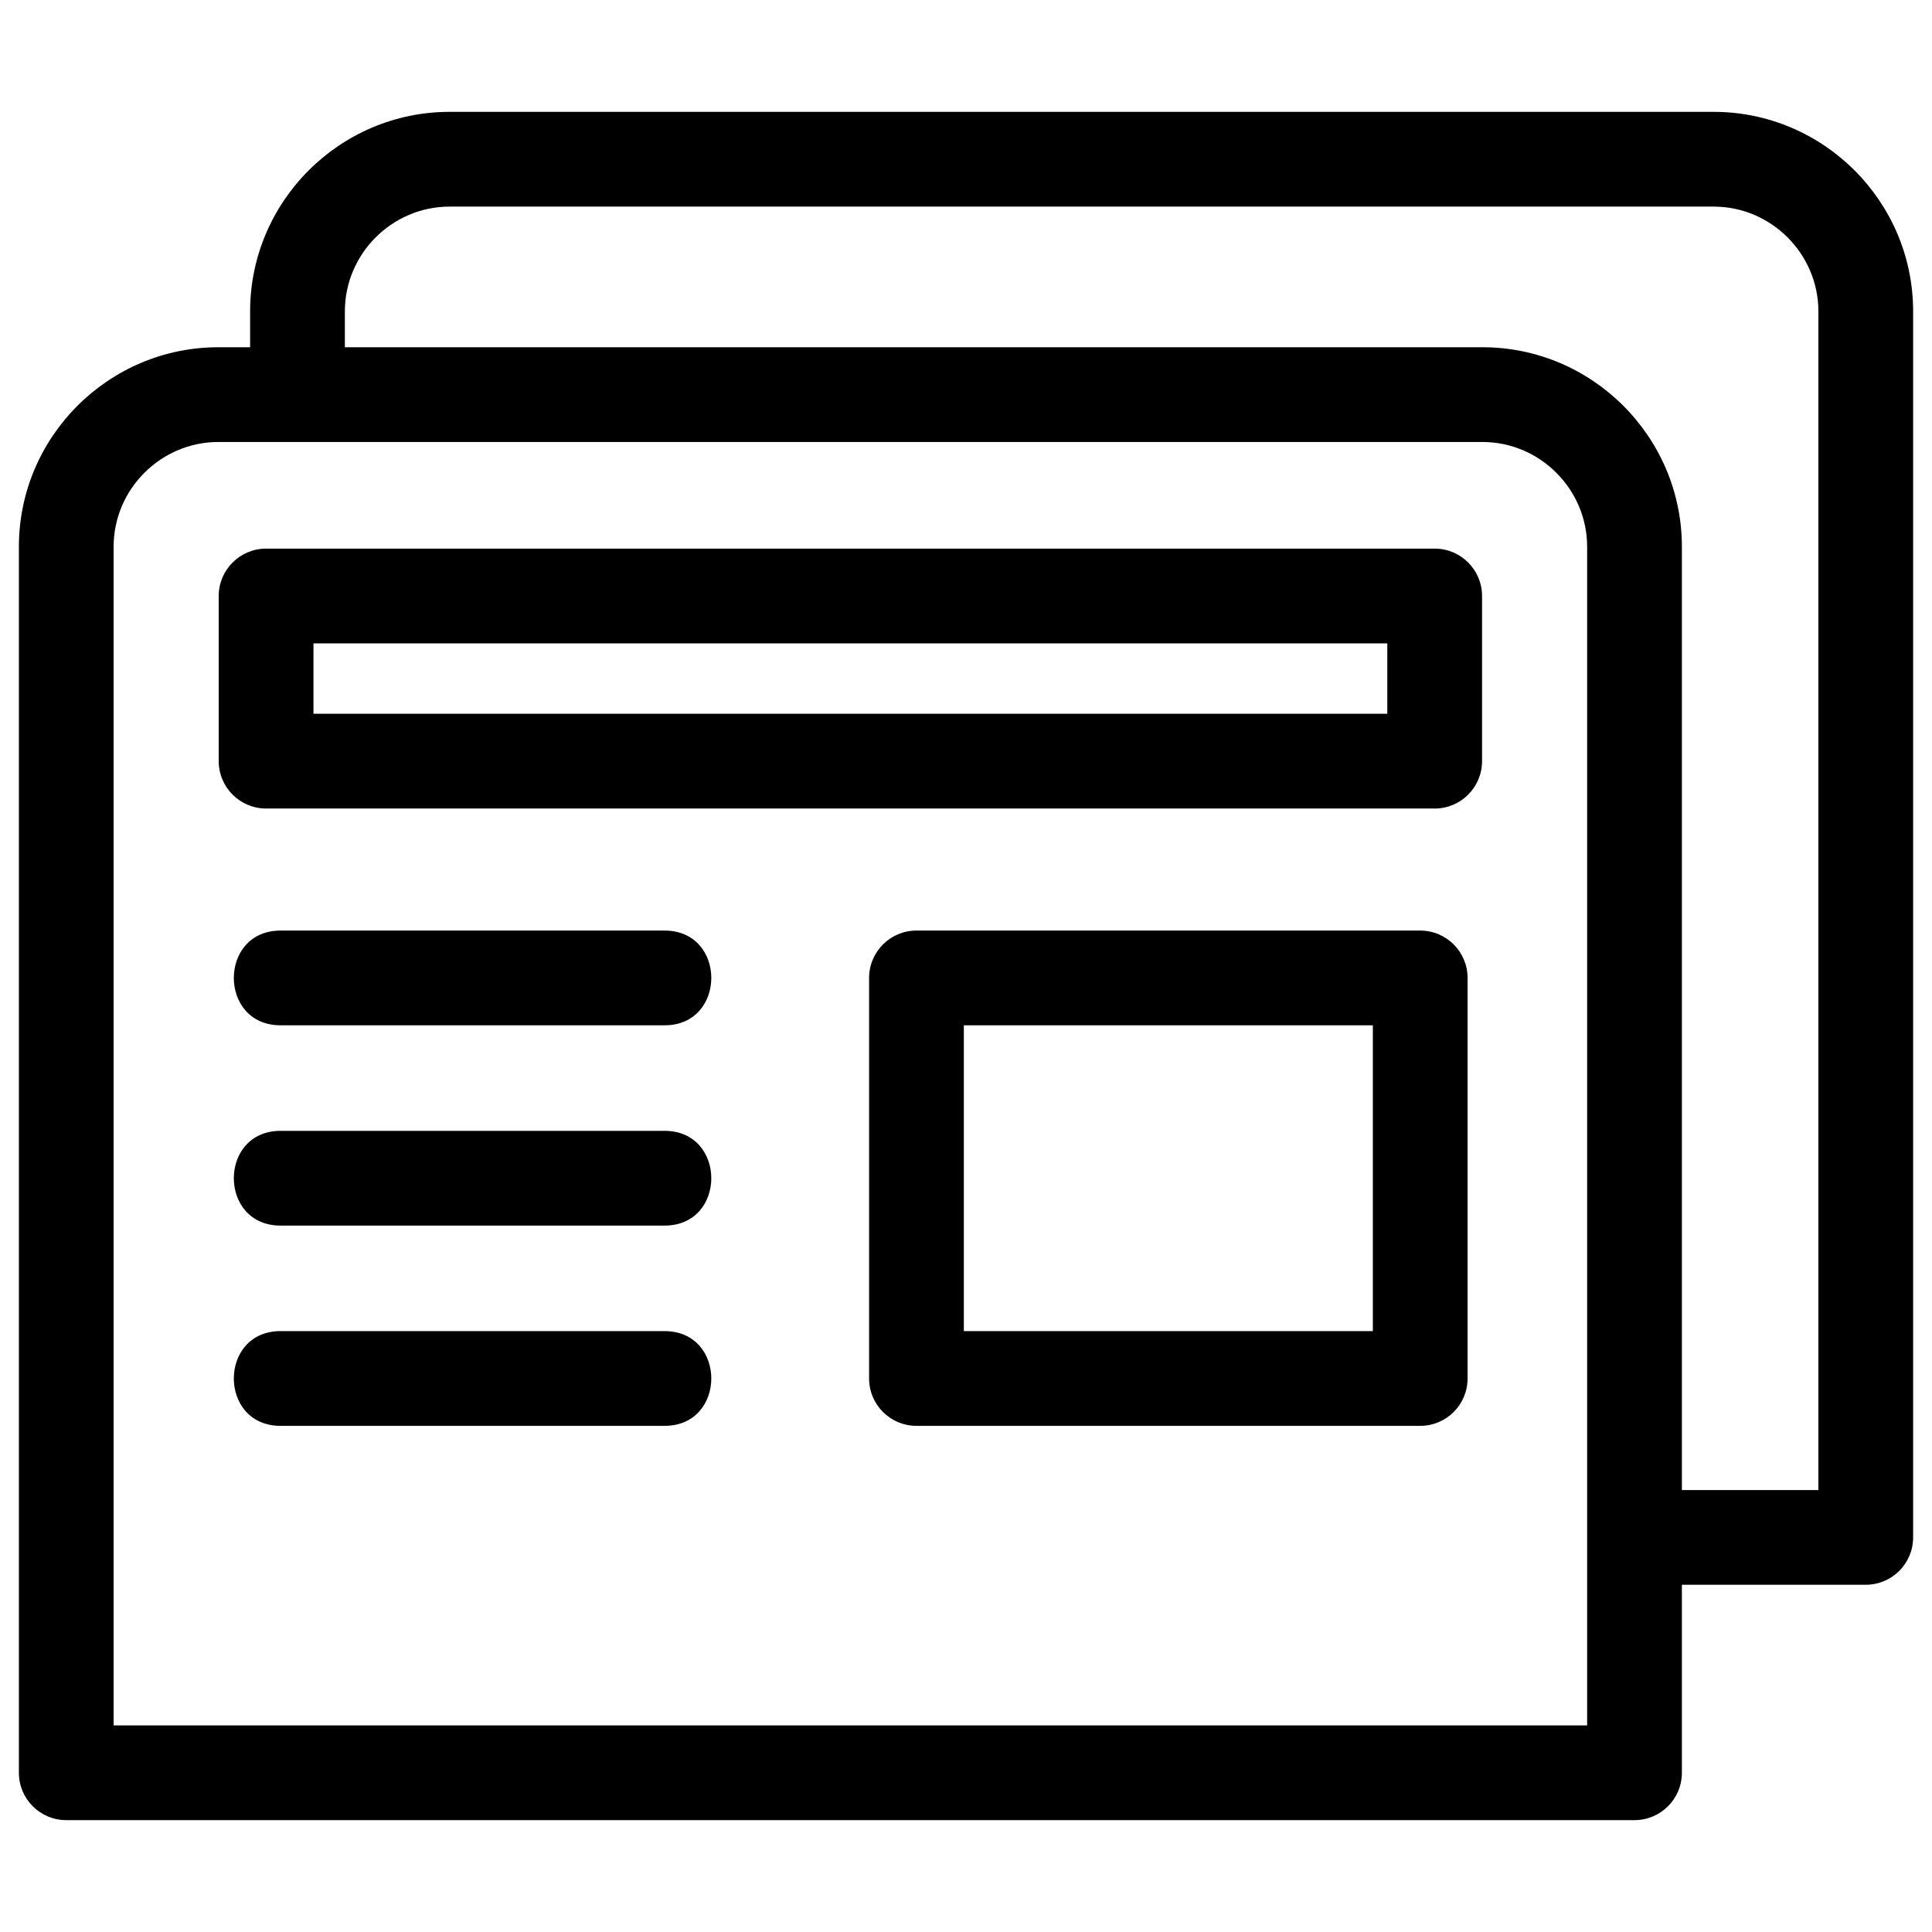
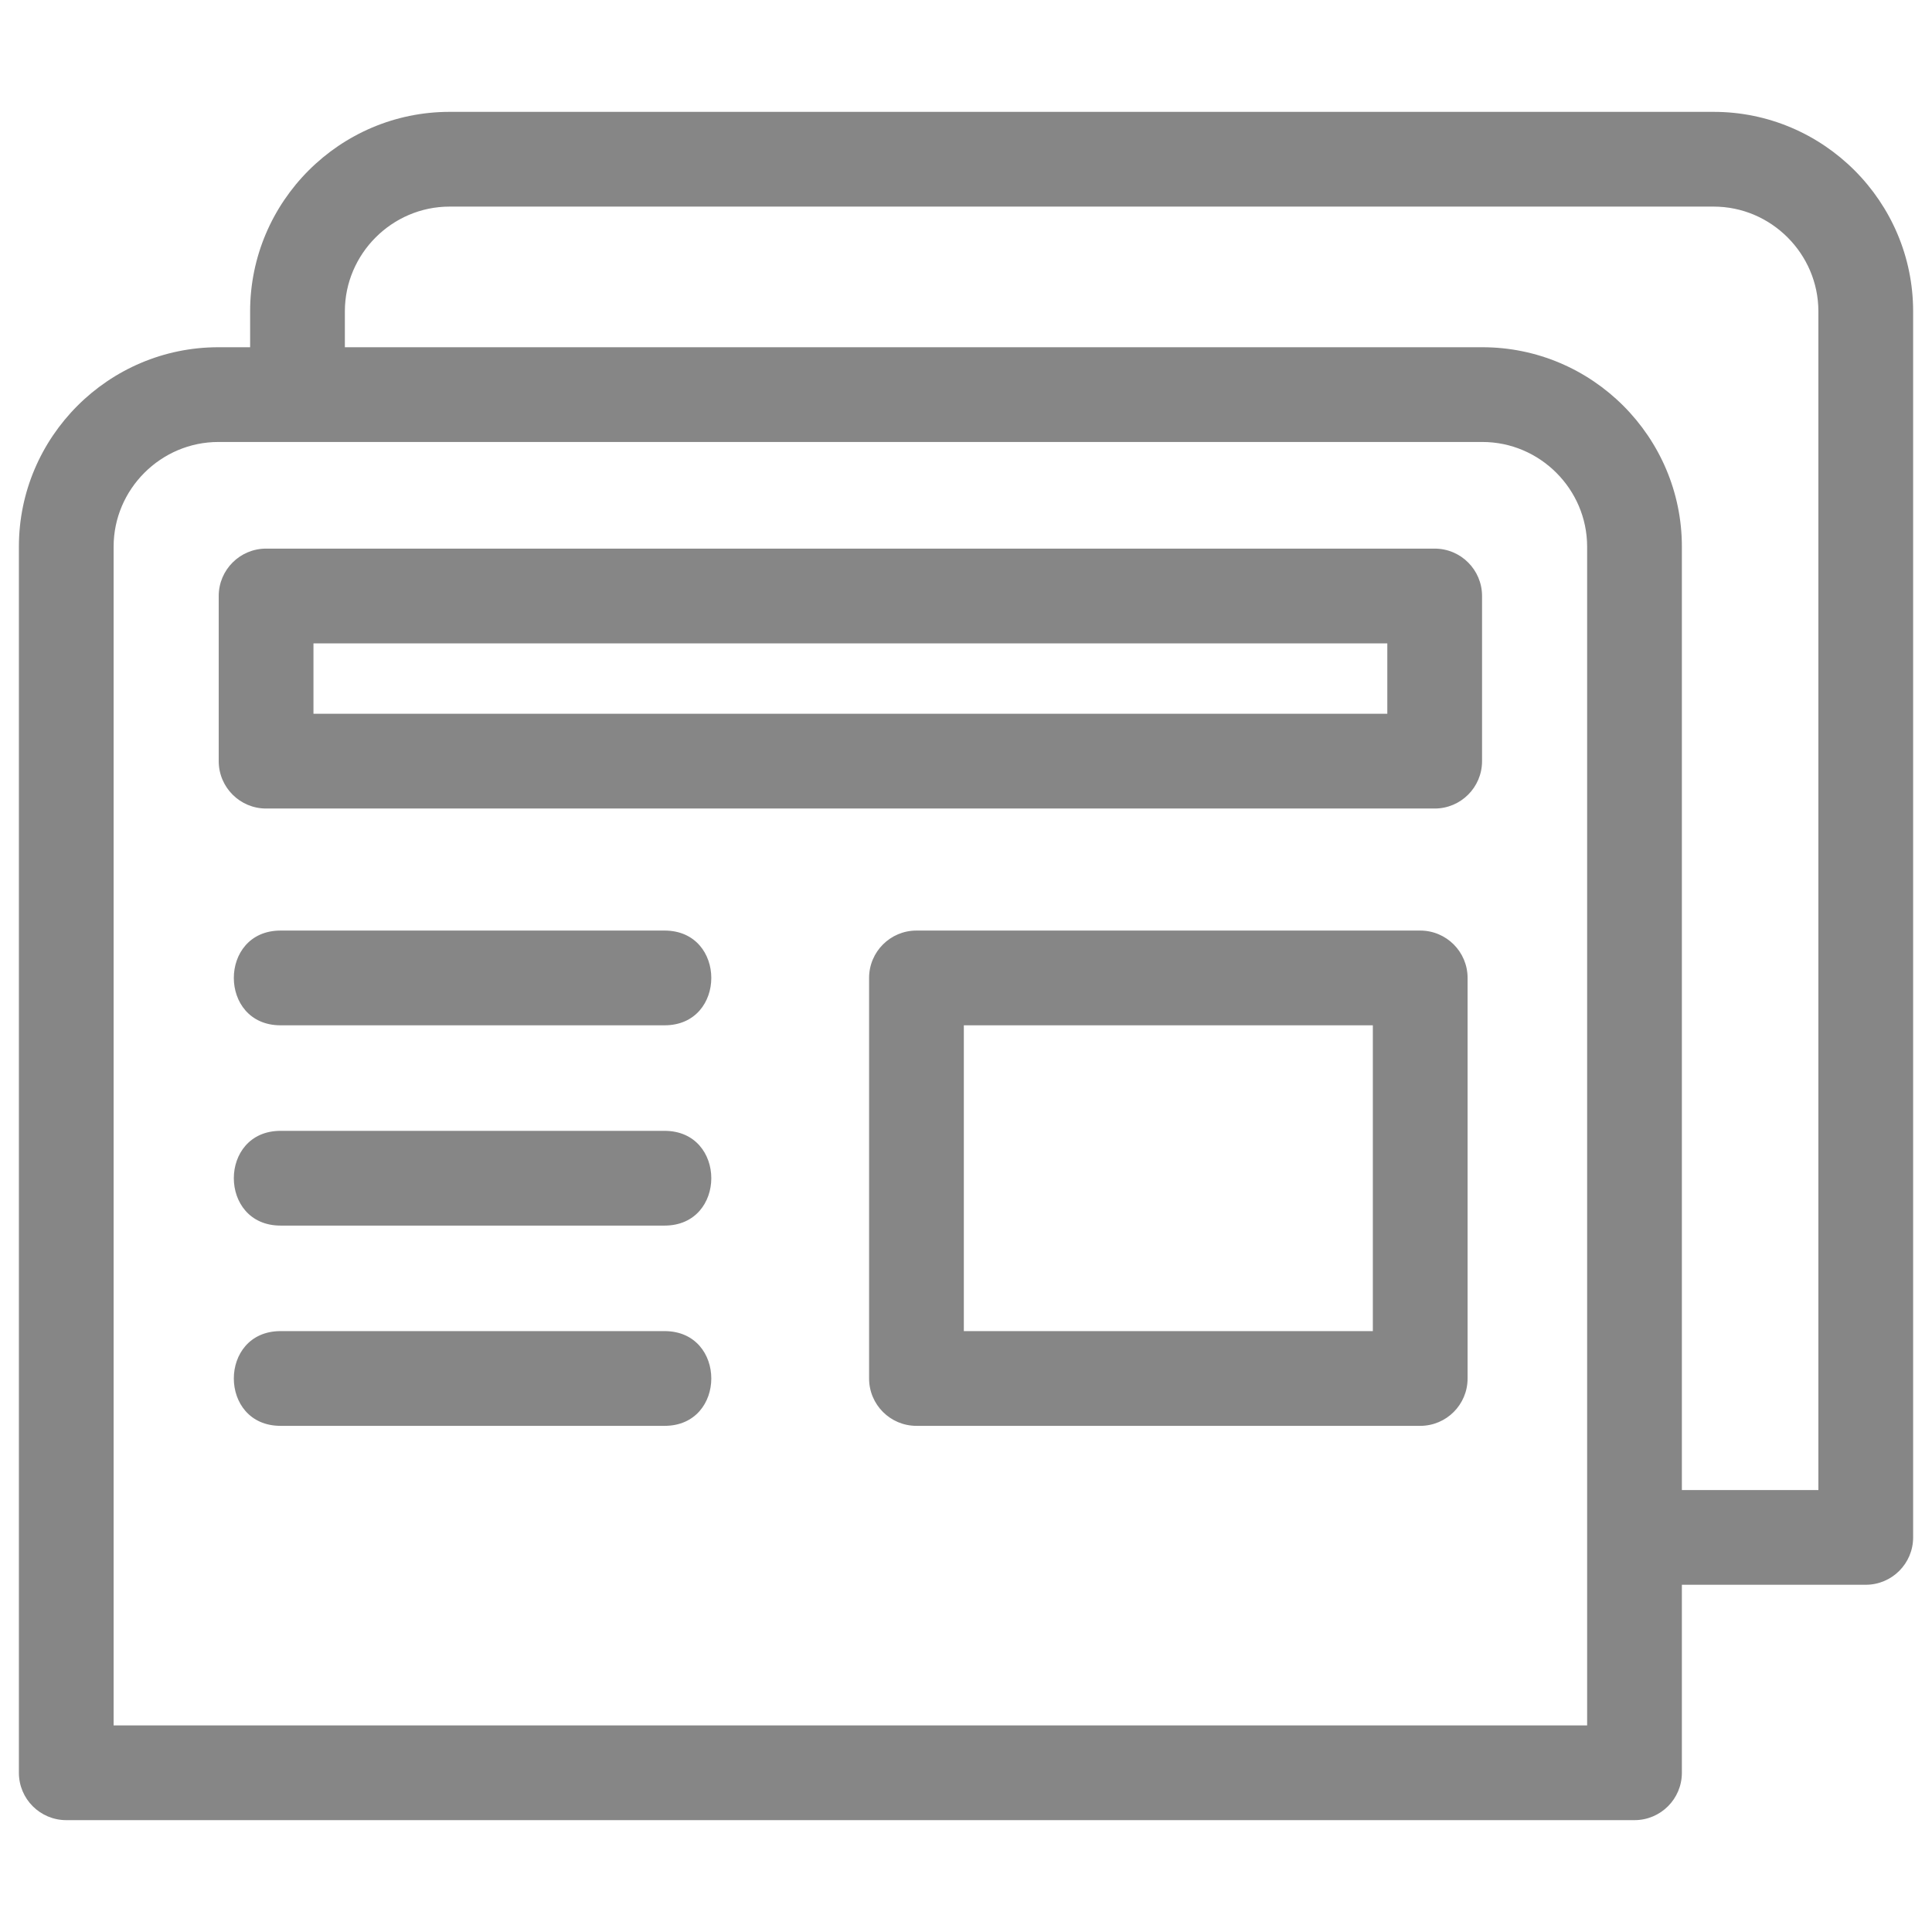
<svg xmlns="http://www.w3.org/2000/svg" height="8.467mm" style="shape-rendering:geometricPrecision; text-rendering:geometricPrecision; image-rendering:optimizeQuality; fill-rule:evenodd; clip-rule:evenodd" version="1.1" viewBox="0 0 846.66 846.66" width="8.467mm" xml:space="preserve">
-   <defs>
-     <style type="text/css">
-   </style>
-   </defs>
-   <g id="Layer_x0020_1">
+   <defs />
+   <g id="Layer_x0020_1" style="fill:#868686;">
    <path class="fil0" d="M95.68 152.17l13.93 0 0 -15.74c0,-48.12 39.29,-87.41 87.4,-87.41l553.98 0c48.11,0 87.4,39.29 87.4,87.41l0 537.31c0,11.46 -9.3,20.75 -20.76,20.75l-80.58 0 0 82.39c0,11.46 -9.3,20.76 -20.76,20.76l-687.25 0c-11.47,0 -20.76,-9.3 -20.76,-20.76l0 -537.31c0,-48.12 39.28,-87.4 87.4,-87.4zm27.27 297.15c-27.31,0 -27.31,-41.52 0,-41.52l168.28 0c27.31,0 27.31,41.52 0,41.52l-168.28 0zm0 175.53c-27.31,0 -27.31,-41.52 0,-41.52l168.28 0c27.31,0 27.31,41.52 0,41.52l-168.28 0zm0 -87.76c-27.31,0 -27.31,-41.52 0,-41.52l168.28 0c27.31,0 27.31,41.52 0,41.52l-168.28 0zm278.67 -129.29l220.76 0c11.47,0 20.76,9.3 20.76,20.76l0 175.53c0,11.47 -9.29,20.76 -20.76,20.76l-220.76 0c-11.46,0 -20.76,-9.29 -20.76,-20.76l0 -175.53c0,-11.46 9.3,-20.76 20.76,-20.76zm200 41.52l-179.24 0 0 134.01 179.24 0 0 -134.01zm-485.01 -208.9l512.11 0c11.46,0 20.76,9.3 20.76,20.76l0 72.38c0,11.46 -9.3,20.76 -20.76,20.76l-512.11 0c-11.46,0 -20.76,-9.3 -20.76,-20.76l0 -72.38c0,-11.46 9.3,-20.76 20.76,-20.76zm491.35 41.52l-470.59 0 0 30.86 470.59 0 0 -30.86zm-456.83 -129.77l498.52 0c48.12,0 87.4,39.29 87.4,87.4l0 413.41 59.82 0 0 -516.55c0,-25.19 -20.69,-45.89 -45.88,-45.89l-553.98 0c-25.19,0 -45.88,20.7 -45.88,45.89l0 15.74zm498.52 41.52l-553.97 0c-25.19,0 -45.89,20.69 -45.89,45.88l0 516.55 645.74 0 0 -516.55c0,-25.19 -20.69,-45.88 -45.88,-45.88z" />
  </g>
</svg>
